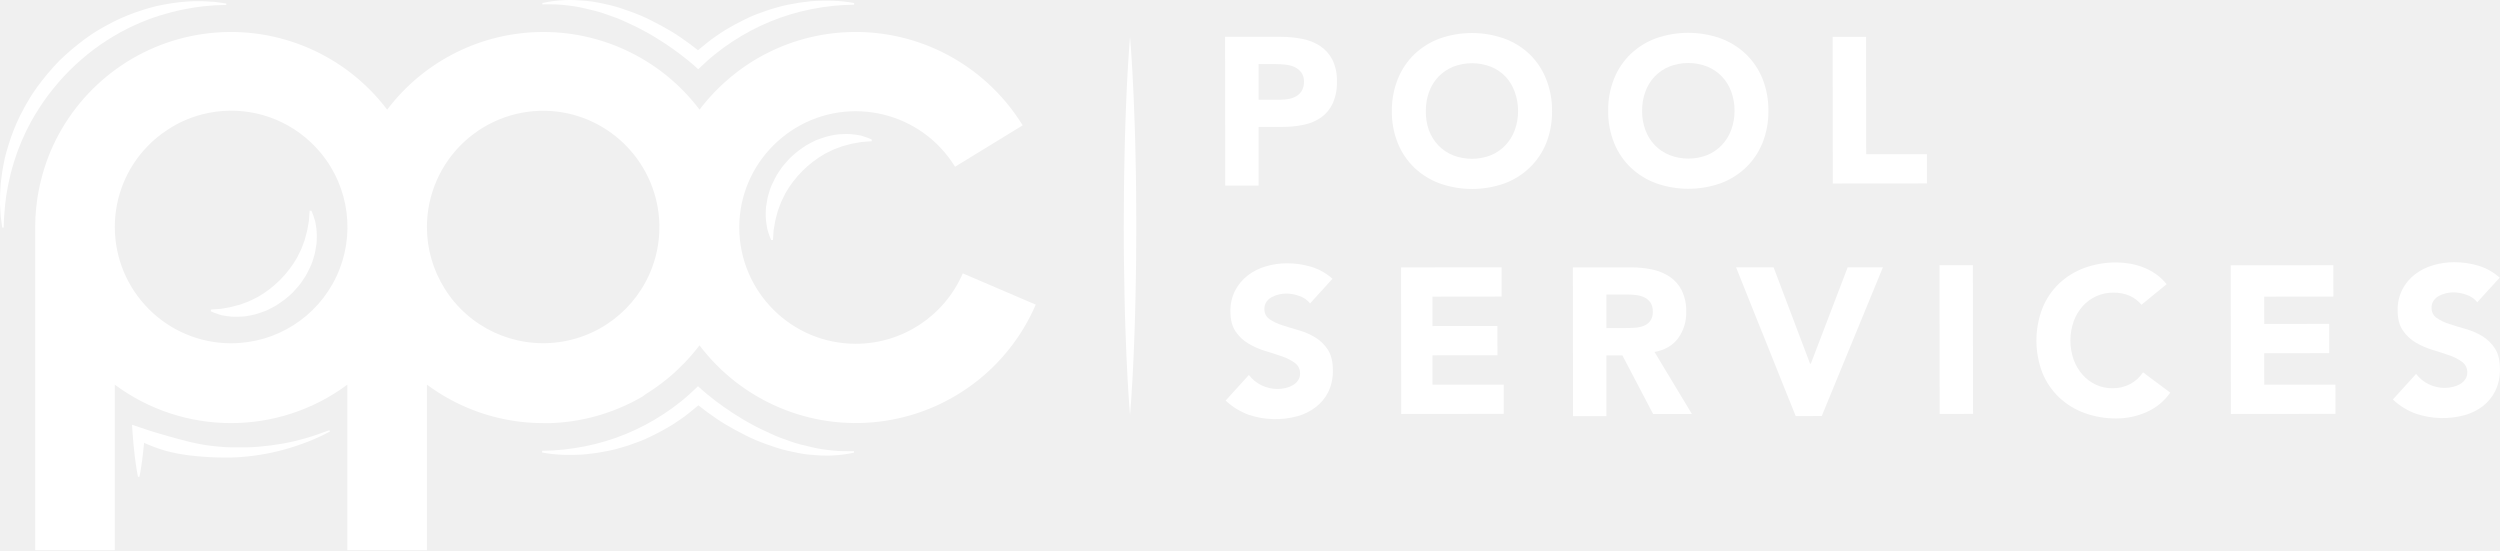
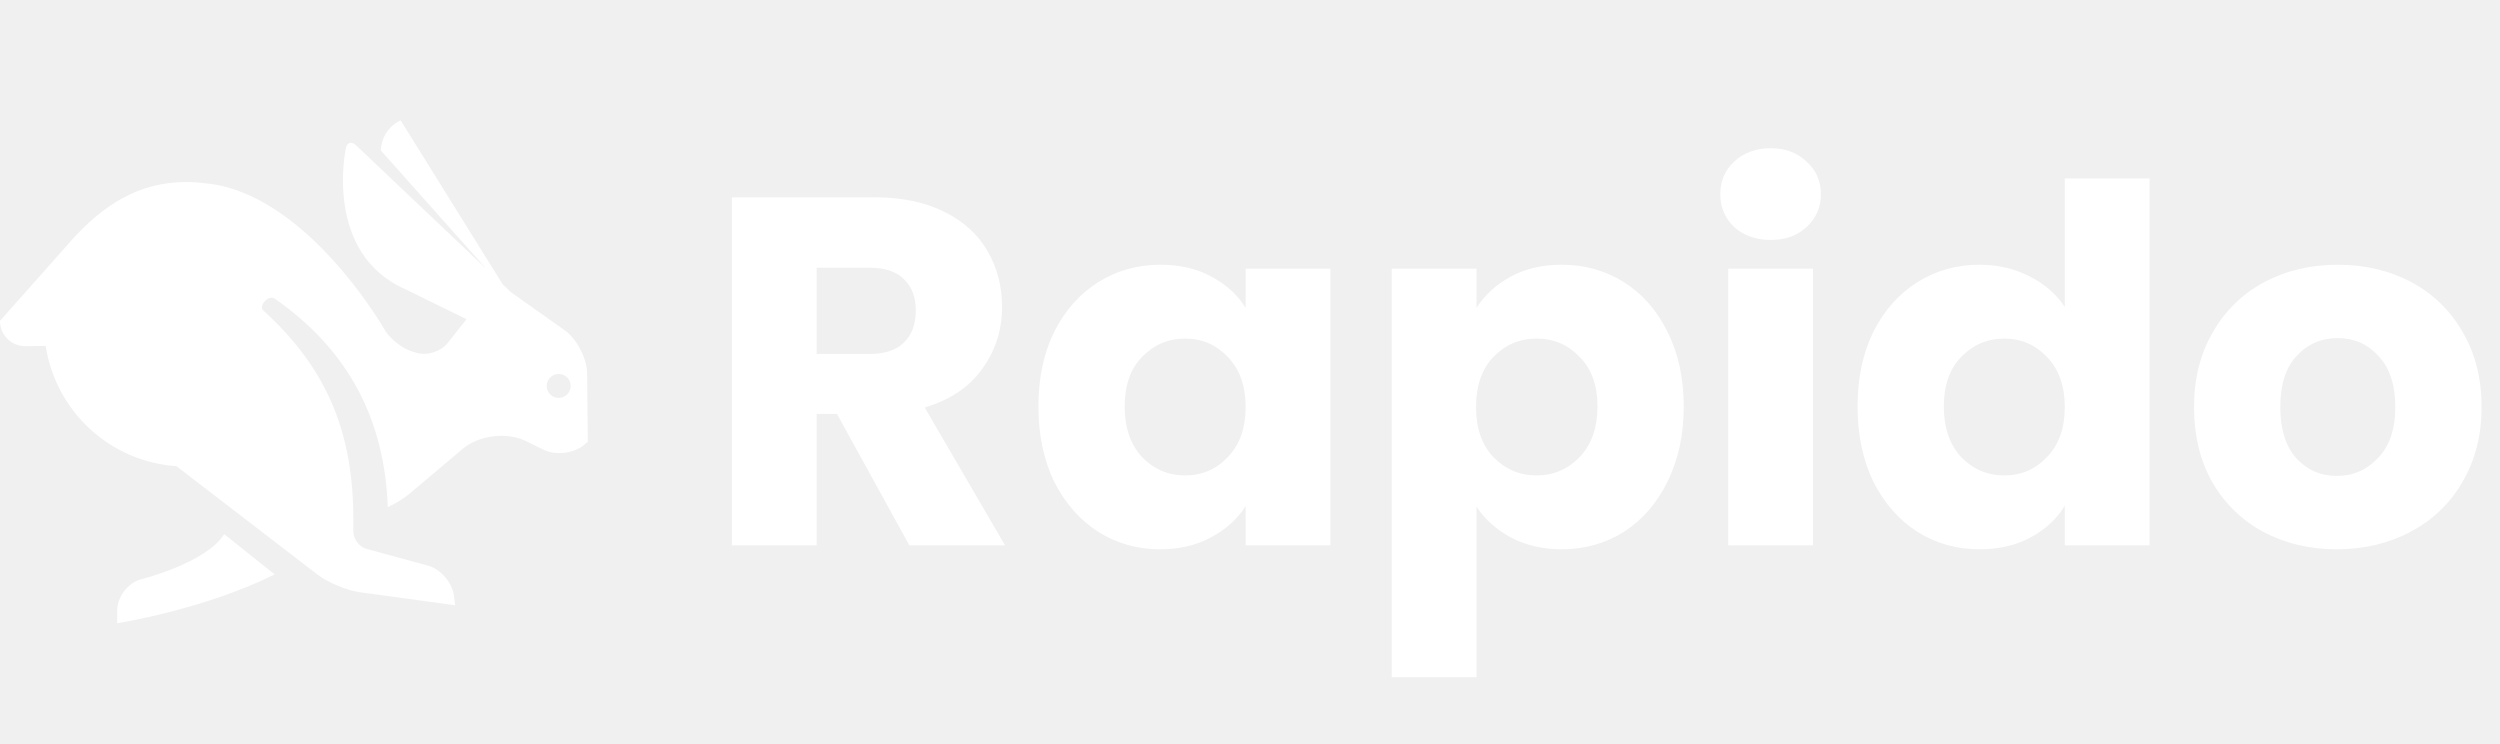
- <svg xmlns="http://www.w3.org/2000/svg" viewBox="0 0 1193.27 262.59">
-   <defs>
-     <style>.cls-1{fill:#fff;}</style>
-   </defs>
-   <g id="Layer_2" data-name="Layer 2">
-     <g id="Layer_1-2" data-name="Layer 1">
-       <path class="cls-1" d="M264,2.09c.85,0,1.71,0,2.56.09l2.55.21c.85.05,1.7.18,2.54.28s1.69.19,2.53.35c1.68.28,3.36.57,5,1s3.32.79,5,1.2,3.28.93,4.89,1.5,3.22,1.13,4.82,1.72,3.17,1.26,4.72,2,3.1,1.42,4.64,2.16,3,1.54,4.54,2.36,3,1.66,4.44,2.54,2.91,1.78,4.35,2.71q4.3,2.79,8.38,5.89,2,1.55,4,3.18c1.31,1.09,2.62,2.2,3.84,3.35l.47.44.46-.45c1.23-1.18,2.47-2.35,3.74-3.49s2.58-2.24,3.9-3.31q4-3.22,8.26-6a105.75,105.75,0,0,1,18.08-9.56q4.74-1.95,9.65-3.42t9.94-2.47q5-1,10.13-1.55c1.7-.18,3.41-.31,5.11-.41s3.42-.14,5.13-.17V1.44C406,1.11,404.3.9,402.53.69S399,.41,397.27.34s-3.53,0-5.3,0-3.54.15-5.31.29a105.62,105.62,0,0,0-10.57,1.62c-1.76.34-3.49.81-5.21,1.29s-3.44,1-5.15,1.59-3.4,1.19-5.08,1.84-3.31,1.43-4.94,2.21q-4.88,2.34-9.54,5.15c-1.56.93-3,2-4.52,3s-2.93,2.13-4.36,3.25-2.78,2.24-4.13,3.4c-1.38-1.11-2.78-2.18-4.19-3.22s-2.9-2.1-4.38-3.1-3-2-4.52-2.88S317,13,315.41,12.15s-3.16-1.67-4.75-2.47-3.21-1.57-4.86-2.26-3.31-1.35-5-1.95-3.38-1.18-5.07-1.74-3.42-1-5.18-1.42-3.5-.76-5.25-1.11S281.79.58,280,.43s-3.56-.29-5.33-.38C273.79,0,272.89,0,272,0s-1.77,0-2.66.06L266.7.23c-.88.08-1.76.18-2.63.28s-1.74.24-2.61.41-1.72.33-2.58.51l0,.67C260.63,2.1,262.34,2,264,2.09Z" />
-       <path class="cls-1" d="M402.44,215.32c-.85,0-1.71,0-2.56-.09l-2.55-.21c-.85-.05-1.7-.18-2.54-.28s-1.69-.19-2.53-.35c-1.68-.28-3.36-.57-5-1s-3.32-.79-5-1.2-3.28-.93-4.89-1.5-3.22-1.13-4.82-1.72-3.17-1.26-4.72-2-3.1-1.42-4.64-2.16-3-1.54-4.54-2.36-3-1.66-4.44-2.54-2.91-1.78-4.35-2.71q-4.3-2.79-8.38-5.89-2-1.55-4-3.18c-1.31-1.09-2.62-2.2-3.84-3.35l-.47-.44-.46.45c-1.23,1.18-2.47,2.35-3.74,3.49s-2.58,2.24-3.9,3.31q-4,3.22-8.26,6a105.75,105.75,0,0,1-18.08,9.56q-4.74,1.95-9.65,3.42t-9.94,2.47q-5,1-10.13,1.55c-1.7.18-3.41.31-5.11.41s-3.42.14-5.13.17V216c1.72.33,3.43.54,5.2.75s3.5.27,5.26.35,3.53,0,5.3,0,3.54-.15,5.31-.29a105.62,105.62,0,0,0,10.57-1.62c1.76-.34,3.49-.81,5.21-1.29s3.44-1,5.15-1.59,3.4-1.19,5.08-1.84,3.31-1.44,4.94-2.21q4.88-2.34,9.54-5.15c1.56-.93,3-2,4.52-3s2.93-2.13,4.36-3.25,2.78-2.24,4.13-3.4c1.38,1.11,2.78,2.18,4.19,3.22s2.9,2.1,4.38,3.1,3,2,4.52,2.88,3.08,1.8,4.66,2.65,3.16,1.67,4.75,2.47,3.21,1.57,4.86,2.26,3.31,1.35,5,1.95,3.38,1.18,5.07,1.74,3.42,1,5.18,1.42,3.5.76,5.25,1.11,3.51.63,5.3.77,3.56.29,5.33.38c.88.06,1.78,0,2.66.05s1.77,0,2.66-.06l2.65-.16c.88-.08,1.76-.18,2.63-.28s1.74-.24,2.61-.41,1.72-.33,2.58-.51l0-.67C405.85,215.3,404.14,215.42,402.44,215.32Z" />
-       <path class="cls-1" d="M33.12,33.71A118.43,118.43,0,0,1,44.83,23.54a117.65,117.65,0,0,1,12.63-8.13c2.18-1.09,4.27-2.28,6.43-3.21,1.07-.48,2.12-1,3.18-1.43l3.16-1.25c1-.43,2.08-.79,3.11-1.13l3-1c2-.57,4-1.18,5.86-1.65C86,4.77,89.54,4.08,92.67,3.59L97.08,3l3.76-.32,1.61-.14,1.43-.05,2.26-.08L108,2.35l0-.67-1.89-.28-2.27-.31C103.39,1,102.91,1,102.4.9L100.74.8,96.83.58c-1.42,0-2.94,0-4.59,0S88.86.83,87,.93a27.85,27.85,0,0,0-2.83.32l-3,.42c-2,.31-4.09.76-6.26,1.18-1.07.25-2.15.56-3.25.86s-2.22.6-3.33,1a91.47,91.47,0,0,0-13.77,5.47c-2.27,1.22-4.64,2.37-6.9,3.77-1.14.69-2.32,1.32-3.43,2.09l-3.33,2.31A122.67,122.67,0,0,0,28.35,28.93a124.52,124.52,0,0,0-10.61,12.6c-.77,1.12-1.56,2.22-2.3,3.34S14,47.17,13.35,48.3c-1.4,2.26-2.55,4.63-3.77,6.9A92.13,92.13,0,0,0,4.12,69c-.38,1.11-.69,2.23-1,3.33s-.6,2.18-.85,3.25c-.42,2.17-.87,4.25-1.18,6.26l-.42,3A27.17,27.17,0,0,0,.36,87.6C.26,89.45.08,91.18.05,92.83S0,96,0,97.42l.22,3.88L.32,103l.18,1.46.3,2.29.28,1.89h.68l.06-1.87.07-2.25L2,103l.14-1.61.32-3.76L3,93.26c.49-3.14,1.18-6.65,2.11-10.44C5.59,80.92,6.19,79,6.77,77l1-3c.34-1,.7-2.07,1.13-3.11l1.26-3.16c.44-1.06.95-2.1,1.43-3.18.92-2.16,2.11-4.25,3.2-6.43A117.68,117.68,0,0,1,23,45.41,118,118,0,0,1,33.12,33.71Z" />
-       <path class="cls-1" d="M412.76,65.29,411,64.72c-.67-.16-1.41-.25-2.21-.38s-1.67-.21-2.6-.32a8.86,8.86,0,0,0-1.39-.05h-1.44c-1,0-2,.07-3.1.13s-2.14.36-3.27.55c-.57.09-1.13.22-1.71.35s-1.13.34-1.71.51c-1.16.34-2.31.79-3.51,1.21s-2.29,1.09-3.45,1.68a18.83,18.83,0,0,0-1.73.93l-1.65,1.11A45.31,45.31,0,0,0,377,75.51l-2.69,3a26.73,26.73,0,0,0-2.37,3.24c-.37.55-.75,1.1-1.1,1.65a18.76,18.76,0,0,0-.93,1.73c-.59,1.16-1.17,2.3-1.68,3.45s-.86,2.35-1.2,3.51c-.17.58-.37,1.14-.51,1.71s-.25,1.15-.34,1.71c-.2,1.13-.41,2.21-.55,3.27s-.12,2.11-.13,3.1v1.44a7.88,7.88,0,0,0,.06,1.37c.11.9.19,1.74.32,2.53s.22,1.51.38,2.18l.56,1.82c.31,1.08.69,1.92.89,2.48s.37.85.37.85h.85l.23-3.17.12-1.67.34-1.94.39-2.2c.12-.78.39-1.57.6-2.41l.69-2.6,1-2.7.53-1.41c.2-.47.44-.92.67-1.39l1.4-2.85A50.69,50.69,0,0,1,393.72,73.4l2.85-1.4c.47-.22.92-.47,1.39-.67l1.41-.53,2.7-1,2.6-.7c.84-.2,1.63-.48,2.4-.59l2.19-.39,1.93-.34,1.69-.13,3.2-.23,0-.85s-.3-.15-.86-.37S413.8,65.61,412.76,65.29Z" />
-       <path class="cls-1" d="M150.84,107.92c-.13-.79-.22-1.51-.38-2.18l-.56-1.82c-.31-1.09-.69-1.92-.89-2.48s-.37-.85-.37-.85h-.85l-.23,3.17-.12,1.67-.34,1.94-.39,2.2c-.12.78-.39,1.57-.6,2.41l-.69,2.6-1,2.7-.53,1.41c-.2.47-.44.92-.67,1.39l-1.4,2.85A50.68,50.68,0,0,1,123,141.78l-2.85,1.4c-.47.22-.92.47-1.39.67l-1.41.53-2.7,1-2.6.69c-.84.2-1.63.48-2.4.59l-2.19.39-1.93.34-1.69.13-3.2.23,0,.85s.3.15.86.37,1.38.58,2.42.9l1.73.57c.67.16,1.41.25,2.21.38s1.67.21,2.6.32a8.86,8.86,0,0,0,1.39.05h1.44c1,0,2-.07,3.1-.13s2.14-.36,3.27-.55c.57-.09,1.13-.22,1.71-.35s1.13-.34,1.71-.51c1.16-.34,2.31-.79,3.51-1.21s2.29-1.09,3.45-1.68a18.83,18.83,0,0,0,1.73-.93l1.65-1.11a45.31,45.31,0,0,0,6.28-5.07l2.69-3a26.77,26.77,0,0,0,2.37-3.24c.37-.55.75-1.1,1.1-1.65a18.9,18.9,0,0,0,.93-1.73c.59-1.16,1.17-2.3,1.68-3.45s.86-2.35,1.2-3.51c.17-.58.37-1.14.51-1.71s.25-1.15.34-1.71c.2-1.13.41-2.21.55-3.27s.12-2.11.13-3.1v-1.44a7.88,7.88,0,0,0-.06-1.37C151.06,109.54,151,108.7,150.84,107.92Z" />
-       <path class="cls-1" d="M154.42,206.33l-2.74,1-2.77.92-2.78.85q-2.8.8-5.62,1.48t-5.68,1.17q-5.7,1-11.45,1.48c-1.91.15-3.83.26-5.75.3-1,0-1.92,0-2.87,0s-1.91,0-2.87,0l-1.43,0-1.43-.06c-1,0-2-.09-2.88-.16s-1.88-.13-2.84-.24-1.9-.19-2.84-.32c-1.89-.22-3.78-.53-5.64-.9s-3.72-.77-5.57-1.24c-3.68-.92-7.33-1.92-11-3-1.83-.5-3.63-1.07-5.45-1.62l-2.71-.87-2.71-.91L63,202.74l.29,4.16c.12,1.72.26,3.45.43,5.17s.33,3.45.55,5.17l.32,2.59c.11.86.25,1.72.37,2.59.25,1.72.55,3.45.91,5.17h.68c.36-1.72.66-3.45.91-5.17.12-.86.27-1.72.37-2.59l.32-2.59c.22-1.72.36-3.45.55-5.17,0-.24,0-.47.06-.71.58.26,1.16.53,1.75.78,1.85.79,3.74,1.48,5.65,2.13s3.85,1.19,5.82,1.63c1,.23,2,.46,3,.62s2,.37,3,.5q3,.45,6,.72,1.5.16,3,.25c1,.08,2,.15,3,.2,2,.11,4,.18,6,.19,1,0,2,0,3,0l1.5,0,1.5-.07c1,0,2-.09,3-.17s2-.15,3-.26c2-.2,4-.47,5.92-.77s3.92-.67,5.86-1.08,3.87-.9,5.78-1.42,3.8-1.11,5.68-1.72,3.73-1.3,5.57-2,3.65-1.49,5.44-2.31l2.66-1.28,2.61-1.34-.28-.62Z" />
-       <path class="cls-1" d="M408.46,164.09a55.62,55.62,0,0,1-55.61-55.5q0-1.43.07-2.85a55.41,55.41,0,0,1,.57-5.59q.21-1.38.49-2.73.56-2.71,1.37-5.32.41-1.3.88-2.58a55.27,55.27,0,0,1,4.68-9.69q.7-1.14,1.45-2.25,1.5-2.21,3.2-4.27.85-1,1.75-2,1.8-2,3.77-3.77t4.12-3.4q2.14-1.6,4.44-3a55.63,55.63,0,0,1,76.21,18.45l32.29-19.76a94,94,0,0,0-38.62-35.06,93.53,93.53,0,0,0-89.52,4q-1,.59-1.91,1.19A94,94,0,0,0,349,36.6q-1.73,1.43-3.39,2.94a94.21,94.21,0,0,0-9.29,9.72q-.72.86-1.41,1.75c-.35.44-.68.89-1,1.33a93.5,93.5,0,0,0-149.11,0q-.88-1.16-1.8-2.3A93.54,93.54,0,0,0,24.1,72.3q-.44,1-.86,2.11Q22,77.58,21,80.87q-.34,1.1-.66,2.2-.63,2.21-1.15,4.47-.78,3.38-1.32,6.86-.36,2.31-.6,4.67a93.81,93.81,0,0,0-.48,9.53v154h38v-79a93.11,93.11,0,0,0,111,0v79h38v-79q2.56,1.9,5.25,3.63.95.61,1.91,1.19,2.56,1.55,5.22,2.94l1.37.7a93.07,93.07,0,0,0,41.85,9.89c.89,0,1.77,0,2.65,0l.83,0,1.81-.08,1-.06,1.67-.13,1-.09,1.7-.18.9-.1,2-.27.59-.08q1.29-.19,2.56-.42l.46-.09,2.07-.41.8-.17,1.73-.39.86-.21,1.68-.43.81-.22,1.81-.52.63-.19q2.47-.76,4.88-1.65l.43-.16,1.94-.75.63-.26,1.74-.73.64-.28,1.78-.81.53-.25q1.06-.51,2.11-1l.14-.07q2.33-1.18,4.57-2.49l.3-.18L308.4,188l.42-.26,1.77-1.14.38-.25q1-.64,1.91-1.3l.16-.11q3.2-2.25,6.2-4.76l.17-.15q.9-.75,1.77-1.53l.24-.21q.88-.78,1.74-1.59l.15-.14a94.23,94.23,0,0,0,7.2-7.55l.12-.14q.78-.92,1.55-1.87l.13-.16q.8-1,1.57-2A93.54,93.54,0,0,0,494.37,145.4l-34.82-14.92A55.69,55.69,0,0,1,408.46,164.09ZM263.21,53a55.69,55.69,0,0,1,51.52,54.17q0,2-.06,4a55.51,55.51,0,0,1-.57,5.59q-.21,1.38-.49,2.73a55.48,55.48,0,0,1-99.28,21.39q-1.06-1.46-2-3a55.16,55.16,0,0,1-8.56-29.55h0A55.56,55.56,0,0,1,263.21,53ZM110.3,163.85a55.57,55.57,0,0,1-55.5-55.5h0A55.29,55.29,0,0,1,70.17,70.06q.92-1,1.88-1.88c1-.91,1.94-1.8,3-2.64q1-.85,2.1-1.65c1-.72,2-1.41,3-2.07,1.23-.8,2.48-1.56,3.77-2.27a55.24,55.24,0,0,1,7.37-3.34q2.55-.94,5.21-1.62a55.36,55.36,0,0,1,49.14,10.94q1,.85,2,1.75,2,1.79,3.77,3.77.9,1,1.75,2a55.48,55.48,0,0,1-42.81,90.79Z" />
-       <path class="cls-1" d="M630.18,22a23.58,23.58,0,0,0-8.51-3.42,51.75,51.75,0,0,0-10.35-1l-26.58,0,.07,71,15.93,0,0-28h11.34a48.38,48.38,0,0,0,10.35-1.06A22.2,22.2,0,0,0,630.66,56a17,17,0,0,0,5.47-6.67,24,24,0,0,0,2-10.35A22.54,22.54,0,0,0,636,28.56,17.43,17.43,0,0,0,630.18,22Zm-8.74,21.18a7.3,7.3,0,0,1-2.53,2.63,10.87,10.87,0,0,1-3.54,1.37,20.25,20.25,0,0,1-4.1.41H600.74l0-17h8.1a44.86,44.86,0,0,1,4.66.25A13.86,13.86,0,0,1,617.89,32a8.4,8.4,0,0,1,3.24,2.58A7.11,7.11,0,0,1,622.4,39,8.33,8.33,0,0,1,621.44,43.17Z" />
-       <path class="cls-1" d="M730,25.8a35.06,35.06,0,0,0-12.11-7.44,46.34,46.34,0,0,0-30.62,0,35.08,35.08,0,0,0-12.1,7.47,33.8,33.8,0,0,0-7.94,11.77A40,40,0,0,0,664.34,53a40,40,0,0,0,2.87,15.41,33.8,33.8,0,0,0,8,11.75,35,35,0,0,0,12.11,7.44,46.38,46.38,0,0,0,30.62,0A35,35,0,0,0,730,80.14,33.79,33.79,0,0,0,738,68.37,40,40,0,0,0,740.8,53a40.06,40.06,0,0,0-2.87-15.41A33.81,33.81,0,0,0,730,25.8ZM723,62.13a21,21,0,0,1-4.45,7.21,20.31,20.31,0,0,1-6.95,4.76,25,25,0,0,1-18.11,0,20.28,20.28,0,0,1-7-4.75,20.88,20.88,0,0,1-4.46-7.2A25.87,25.87,0,0,1,680.56,53a26.08,26.08,0,0,1,1.54-9.11,20.86,20.86,0,0,1,4.45-7.26,20.36,20.36,0,0,1,7-4.76,25,25,0,0,1,18.11,0,20.38,20.38,0,0,1,7,4.75A20.88,20.88,0,0,1,723,43.87,26.09,26.09,0,0,1,724.59,53,26,26,0,0,1,723,62.13Z" />
-       <path class="cls-1" d="M841.23,68.27a40,40,0,0,0,2.84-15.41,40,40,0,0,0-2.87-15.41,33.82,33.82,0,0,0-8-11.75,35.06,35.06,0,0,0-12.11-7.44,46.38,46.38,0,0,0-30.62,0,35.08,35.08,0,0,0-12.1,7.47,33.81,33.81,0,0,0-7.94,11.77,40,40,0,0,0-2.84,15.41,40,40,0,0,0,2.87,15.41,33.79,33.79,0,0,0,8,11.75,35,35,0,0,0,12.11,7.44,46.34,46.34,0,0,0,30.62,0A35,35,0,0,0,833.29,80,33.79,33.79,0,0,0,841.23,68.27ZM826.32,62a21,21,0,0,1-4.45,7.21A20.31,20.31,0,0,1,814.92,74a24.95,24.95,0,0,1-18.11,0,20.3,20.3,0,0,1-7-4.75,20.88,20.88,0,0,1-4.46-7.2,25.87,25.87,0,0,1-1.56-9.15,26.08,26.08,0,0,1,1.54-9.11,20.85,20.85,0,0,1,4.45-7.26,20.33,20.33,0,0,1,7-4.76,25,25,0,0,1,18.11,0,20.39,20.39,0,0,1,7,4.75,20.87,20.87,0,0,1,4.46,7.25,26.09,26.09,0,0,1,1.56,9.11A26,26,0,0,1,826.32,62Z" />
-       <polygon class="cls-1" points="890.74 73.61 890.68 17.59 874.74 17.6 874.81 87.59 919.74 87.55 919.73 73.59 890.74 73.61" />
-       <path class="cls-1" d="M627.7,161a32.38,32.38,0,0,0-7.86-3.39q-4.21-1.2-7.86-2.39a22.65,22.65,0,0,1-6.06-2.9,5.63,5.63,0,0,1-2.41-4.9,5.7,5.7,0,0,1,1-3.4,7.4,7.4,0,0,1,2.6-2.25,13.47,13.47,0,0,1,3.4-1.25,16.07,16.07,0,0,1,3.5-.4,18.53,18.53,0,0,1,6.15,1.14,11.14,11.14,0,0,1,5.16,3.55L636,133.05a26.82,26.82,0,0,0-10.11-5.69,39.72,39.72,0,0,0-11.61-1.69,35.53,35.53,0,0,0-10.1,1.46,26.14,26.14,0,0,0-8.65,4.36,21.73,21.73,0,0,0-6,7.21,21.27,21.27,0,0,0-2.24,10q0,5.91,2.46,9.51a19.23,19.23,0,0,0,6.16,5.8,35.94,35.94,0,0,0,8,3.5q4.3,1.3,8,2.59a22.61,22.61,0,0,1,6.16,3.15,6,6,0,0,1,2.46,5,5.73,5.73,0,0,1-.95,3.31,7.52,7.52,0,0,1-2.5,2.3,12.52,12.52,0,0,1-3.5,1.35,16.93,16.93,0,0,1-3.85.45,17.27,17.27,0,0,1-7.56-1.74,16.2,16.2,0,0,1-6.06-4.95l-11.1,12.22a32.08,32.08,0,0,0,11,6.79,39.95,39.95,0,0,0,23.27.68,25.35,25.35,0,0,0,8.7-4.31A20.93,20.93,0,0,0,634,187.1a22.76,22.76,0,0,0,2.19-10.31q0-6.2-2.41-9.9A18.63,18.63,0,0,0,627.7,161Z" />
-       <polygon class="cls-1" points="683.74 183.62 683.73 169.59 714.74 169.56 714.73 155.59 683.74 155.62 683.73 141.59 716.74 141.55 716.73 127.59 668.74 127.63 668.81 197.59 717.74 197.54 717.73 183.59 683.74 183.62" />
-       <path class="cls-1" d="M801,161.43a20.56,20.56,0,0,0,3.84-12.61,22.14,22.14,0,0,0-2.14-10.23,17.26,17.26,0,0,0-5.74-6.52,24.06,24.06,0,0,0-8.41-3.45,47.66,47.66,0,0,0-10.14-1l-27.66,0,.07,71,15.93,0,0-29h7.62l14.68,28,18.52,0L789.72,168Q797.13,166.63,801,161.43Zm-13.31-8.24a7.3,7.3,0,0,1-3.13,2.34,13.8,13.8,0,0,1-4.23.9q-2.34.15-4.42.15h-9.15l0-16h10.14a31.89,31.89,0,0,1,4.28.29A12.39,12.39,0,0,1,785,142a7.32,7.32,0,0,1,2.79,2.43,7.44,7.44,0,0,1,1.1,4.28A7.1,7.1,0,0,1,787.67,153.2Z" />
-       <polygon class="cls-1" points="864.32 173.59 863.95 173.59 846.55 127.59 828.63 127.61 857.09 198.59 869.54 198.57 898.73 127.59 881.91 127.6 864.32 173.59" />
-       <rect class="cls-1" x="925.78" y="126.6" width="15.93" height="70.98" transform="translate(-0.17 0.96) rotate(-0.06)" />
-       <path class="cls-1" d="M1016.75,183.31a17.61,17.61,0,0,1-8.5,2,18.36,18.36,0,0,1-7.86-1.69,19.23,19.23,0,0,1-6.36-4.75,22.7,22.7,0,0,1-4.26-7.2,27.66,27.66,0,0,1,0-18.26,22.14,22.14,0,0,1,4.3-7.26,19.41,19.41,0,0,1,14.65-6.47,18.84,18.84,0,0,1,7.76,1.49,15.35,15.35,0,0,1,5.66,4.3l12-9.82a24.26,24.26,0,0,0-5.21-4.9,28.64,28.64,0,0,0-6.06-3.2,34.13,34.13,0,0,0-6.41-1.74,37.47,37.47,0,0,0-6.26-.54,43.66,43.66,0,0,0-15.31,2.62,35.07,35.07,0,0,0-12.1,7.47,33.81,33.81,0,0,0-7.94,11.77,43.07,43.07,0,0,0,0,30.82,33.8,33.8,0,0,0,8,11.75,35,35,0,0,0,12.11,7.44,43.63,43.63,0,0,0,15.31,2.59,35.31,35.31,0,0,0,14.21-3,27.1,27.1,0,0,0,11.4-9.32l-13-9.7A16.9,16.9,0,0,1,1016.75,183.31Z" />
-       <polygon class="cls-1" points="1080.74 183.62 1080.73 168.59 1111.74 168.56 1111.73 154.59 1080.74 154.62 1080.73 141.59 1113.74 141.56 1113.72 126.59 1064.74 126.63 1064.81 197.59 1114.74 197.54 1114.72 183.59 1080.74 183.62" />
-       <path class="cls-1" d="M1190.86,166.33a18.63,18.63,0,0,0-6.06-5.9,32.44,32.44,0,0,0-7.86-3.39q-4.21-1.2-7.86-2.39a22.65,22.65,0,0,1-6.06-2.9,5.63,5.63,0,0,1-2.41-4.9,5.69,5.69,0,0,1,1-3.4,7.4,7.4,0,0,1,2.6-2.25,13.46,13.46,0,0,1,3.4-1.25,16.17,16.17,0,0,1,3.5-.4,18.48,18.48,0,0,1,6.15,1.15,11.11,11.11,0,0,1,5.16,3.55l10.7-11.72a26.8,26.8,0,0,0-10.11-5.69,39.77,39.77,0,0,0-11.61-1.69,35.46,35.46,0,0,0-10.1,1.46,26.11,26.11,0,0,0-8.65,4.36,21.71,21.71,0,0,0-6,7.21,21.27,21.27,0,0,0-2.24,10q0,5.91,2.46,9.51a19.24,19.24,0,0,0,6.16,5.8,36,36,0,0,0,8,3.5q4.3,1.3,8,2.59a22.66,22.66,0,0,1,6.16,3.15,6,6,0,0,1,2.46,5,5.73,5.73,0,0,1-.95,3.31,7.52,7.52,0,0,1-2.5,2.3,12.47,12.47,0,0,1-3.5,1.35,17,17,0,0,1-3.85.46,17.29,17.29,0,0,1-7.56-1.74,16.19,16.19,0,0,1-6.06-4.95l-11.1,12.22a32,32,0,0,0,11,6.79,39.95,39.95,0,0,0,23.27.68,25.31,25.31,0,0,0,8.7-4.31,20.89,20.89,0,0,0,5.95-7.31,22.75,22.75,0,0,0,2.19-10.31Q1193.26,170,1190.86,166.33Z" />
-       <path class="cls-1" d="M542,74.73c-.07-5.28-.26-10.39-.4-15.24s-.33-9.42-.52-13.65-.38-8.1-.57-11.54-.39-6.43-.55-8.9-.33-4.4-.42-5.73l-.17-2-.17,2c-.09,1.32-.27,3.26-.42,5.73s-.38,5.46-.55,8.9-.41,7.31-.57,11.54-.39,8.81-.52,13.65-.33,10-.4,15.24-.25,10.75-.26,16.29l-.1,16.82c0,5.64,0,11.27.09,16.82s.19,11,.27,16.29.25,10.39.4,15.24.33,9.42.52,13.65.38,8.1.57,11.54.39,6.43.55,8.9.33,4.4.42,5.73l.17,2,.17-2c.1-1.32.27-3.26.42-5.73s.38-5.46.55-8.9.41-7.31.57-11.54.39-8.81.52-13.65.33-10,.4-15.24.24-10.75.27-16.29.07-11.19.09-16.82L542.27,91C542.26,85.48,542.09,80,542,74.73Z" />
-     </g>
-   </g>
+ <svg xmlns="http://www.w3.org/2000/svg" width="353" height="105" viewBox="0 0 353 105" fill="none">
+   <path d="M128.4 77L118.18 58.45H115.31V77H103.34V27.86H123.43C127.303 27.86 130.593 28.537 133.3 29.89C136.053 31.243 138.107 33.11 139.46 35.49C140.813 37.823 141.49 40.437 141.49 43.33C141.49 46.597 140.557 49.513 138.69 52.08C136.87 54.647 134.163 56.467 130.57 57.54L141.91 77H128.4ZM115.31 49.98H122.73C124.923 49.98 126.557 49.443 127.63 48.37C128.75 47.297 129.31 45.78 129.31 43.82C129.31 41.953 128.75 40.483 127.63 39.41C126.557 38.337 124.923 37.8 122.73 37.8H115.31V49.98ZM146.624 57.4C146.624 53.387 147.371 49.863 148.864 46.83C150.404 43.797 152.481 41.463 155.094 39.83C157.707 38.197 160.624 37.38 163.844 37.38C166.597 37.38 169.001 37.94 171.054 39.06C173.154 40.18 174.764 41.65 175.884 43.47V37.94H187.854V77H175.884V71.47C174.717 73.29 173.084 74.76 170.984 75.88C168.931 77 166.527 77.56 163.774 77.56C160.601 77.56 157.707 76.743 155.094 75.11C152.481 73.43 150.404 71.073 148.864 68.04C147.371 64.96 146.624 61.413 146.624 57.4ZM175.884 57.47C175.884 54.483 175.044 52.127 173.364 50.4C171.731 48.673 169.724 47.81 167.344 47.81C164.964 47.81 162.934 48.673 161.254 50.4C159.621 52.08 158.804 54.413 158.804 57.4C158.804 60.387 159.621 62.767 161.254 64.54C162.934 66.267 164.964 67.13 167.344 67.13C169.724 67.13 171.731 66.267 173.364 64.54C175.044 62.813 175.884 60.457 175.884 57.47ZM208.484 43.47C209.65 41.65 211.26 40.18 213.314 39.06C215.367 37.94 217.77 37.38 220.524 37.38C223.744 37.38 226.66 38.197 229.274 39.83C231.887 41.463 233.94 43.797 235.434 46.83C236.974 49.863 237.744 53.387 237.744 57.4C237.744 61.413 236.974 64.96 235.434 68.04C233.94 71.073 231.887 73.43 229.274 75.11C226.66 76.743 223.744 77.56 220.524 77.56C217.817 77.56 215.414 77 213.314 75.88C211.26 74.76 209.65 73.313 208.484 71.54V95.62H196.514V37.94H208.484V43.47ZM225.564 57.4C225.564 54.413 224.724 52.08 223.044 50.4C221.41 48.673 219.38 47.81 216.954 47.81C214.574 47.81 212.544 48.673 210.864 50.4C209.23 52.127 208.414 54.483 208.414 57.47C208.414 60.457 209.23 62.813 210.864 64.54C212.544 66.267 214.574 67.13 216.954 67.13C219.334 67.13 221.364 66.267 223.044 64.54C224.724 62.767 225.564 60.387 225.564 57.4ZM250.044 33.88C247.944 33.88 246.217 33.273 244.864 32.06C243.557 30.8 242.904 29.26 242.904 27.44C242.904 25.573 243.557 24.033 244.864 22.82C246.217 21.56 247.944 20.93 250.044 20.93C252.097 20.93 253.777 21.56 255.084 22.82C256.437 24.033 257.114 25.573 257.114 27.44C257.114 29.26 256.437 30.8 255.084 32.06C253.777 33.273 252.097 33.88 250.044 33.88ZM255.994 37.94V77H244.024V37.94H255.994ZM262.288 57.4C262.288 53.387 263.035 49.863 264.528 46.83C266.068 43.797 268.145 41.463 270.758 39.83C273.371 38.197 276.288 37.38 279.508 37.38C282.075 37.38 284.408 37.917 286.508 38.99C288.655 40.063 290.335 41.51 291.548 43.33V25.2H303.518V77H291.548V71.4C290.428 73.267 288.818 74.76 286.718 75.88C284.665 77 282.261 77.56 279.508 77.56C276.288 77.56 273.371 76.743 270.758 75.11C268.145 73.43 266.068 71.073 264.528 68.04C263.035 64.96 262.288 61.413 262.288 57.4ZM291.548 57.47C291.548 54.483 290.708 52.127 289.028 50.4C287.395 48.673 285.388 47.81 283.008 47.81C280.628 47.81 278.598 48.673 276.918 50.4C275.285 52.08 274.468 54.413 274.468 57.4C274.468 60.387 275.285 62.767 276.918 64.54C278.598 66.267 280.628 67.13 283.008 67.13C285.388 67.13 287.395 66.267 289.028 64.54C290.708 62.813 291.548 60.457 291.548 57.47ZM329.958 77.56C326.131 77.56 322.678 76.743 319.598 75.11C316.565 73.477 314.161 71.143 312.388 68.11C310.661 65.077 309.798 61.53 309.798 57.47C309.798 53.457 310.685 49.933 312.458 46.9C314.231 43.82 316.658 41.463 319.738 39.83C322.818 38.197 326.271 37.38 330.098 37.38C333.925 37.38 337.378 38.197 340.458 39.83C343.538 41.463 345.965 43.82 347.738 46.9C349.511 49.933 350.398 53.457 350.398 57.47C350.398 61.483 349.488 65.03 347.668 68.11C345.895 71.143 343.445 73.477 340.318 75.11C337.238 76.743 333.785 77.56 329.958 77.56ZM329.958 67.2C332.245 67.2 334.181 66.36 335.768 64.68C337.401 63 338.218 60.597 338.218 57.47C338.218 54.343 337.425 51.94 335.838 50.26C334.298 48.58 332.385 47.74 330.098 47.74C327.765 47.74 325.828 48.58 324.288 50.26C322.748 51.893 321.978 54.297 321.978 57.47C321.978 60.597 322.725 63 324.218 64.68C325.758 66.36 327.671 67.2 329.958 67.2Z" fill="white" />
+   <path fill-rule="evenodd" clip-rule="evenodd" d="M49.893 75.061C49.893 76.128 50.725 77.223 51.75 77.502L60.419 79.864C62.204 80.35 63.858 82.255 64.096 84.114L64.269 85.466L50.815 83.624C48.967 83.371 46.28 82.247 44.803 81.111L24.914 65.821C15.493 65.189 7.854 58.041 6.452 48.838L3.607 48.879C1.615 48.907 0 47.307 0 45.305L10.029 34.01C14.503 28.977 19.592 25.703 26.275 25.703C27.18 25.703 28.071 25.763 28.945 25.88C29.957 25.967 30.961 26.141 31.943 26.406C44.896 29.899 54.42 46.739 54.42 46.739C55.204 47.978 56.964 49.31 58.377 49.691L58.979 49.853C60.394 50.234 62.276 49.61 63.187 48.459L65.87 45.073L57.323 40.88C45.633 35.794 48.821 21.018 48.821 21.018C48.96 20.112 49.617 19.894 50.284 20.526L68.669 37.962L53.762 21.233C53.97 18.006 56.573 17 56.573 17L70.987 40.16L72.139 41.254L79.718 46.626C81.449 47.854 82.88 50.591 82.902 52.732L83 62.382L82.433 62.849C80.99 64.036 78.466 64.332 76.788 63.516L74.181 62.248C71.549 60.969 67.601 61.465 65.359 63.355L57.834 69.7C57.014 70.391 55.935 71.05 54.754 71.617C54.32 59.457 49.38 49.541 38.779 42.156C37.856 41.585 36.483 43.245 37.163 43.822C46.511 52.318 49.893 61.541 49.893 73.397V75.061ZM78.887 56.189C79.821 56.189 80.578 55.431 80.578 54.495C80.578 53.56 79.821 52.802 78.887 52.802C77.953 52.802 77.195 53.56 77.195 54.495C77.195 55.431 77.953 56.189 78.887 56.189ZM16.55 88V86.195C16.55 84.319 18.003 82.388 19.776 81.84C19.776 81.84 29.114 79.532 31.651 75.419L38.779 81.105C28.873 86.064 16.55 88 16.55 88Z" fill="white" />
</svg>
